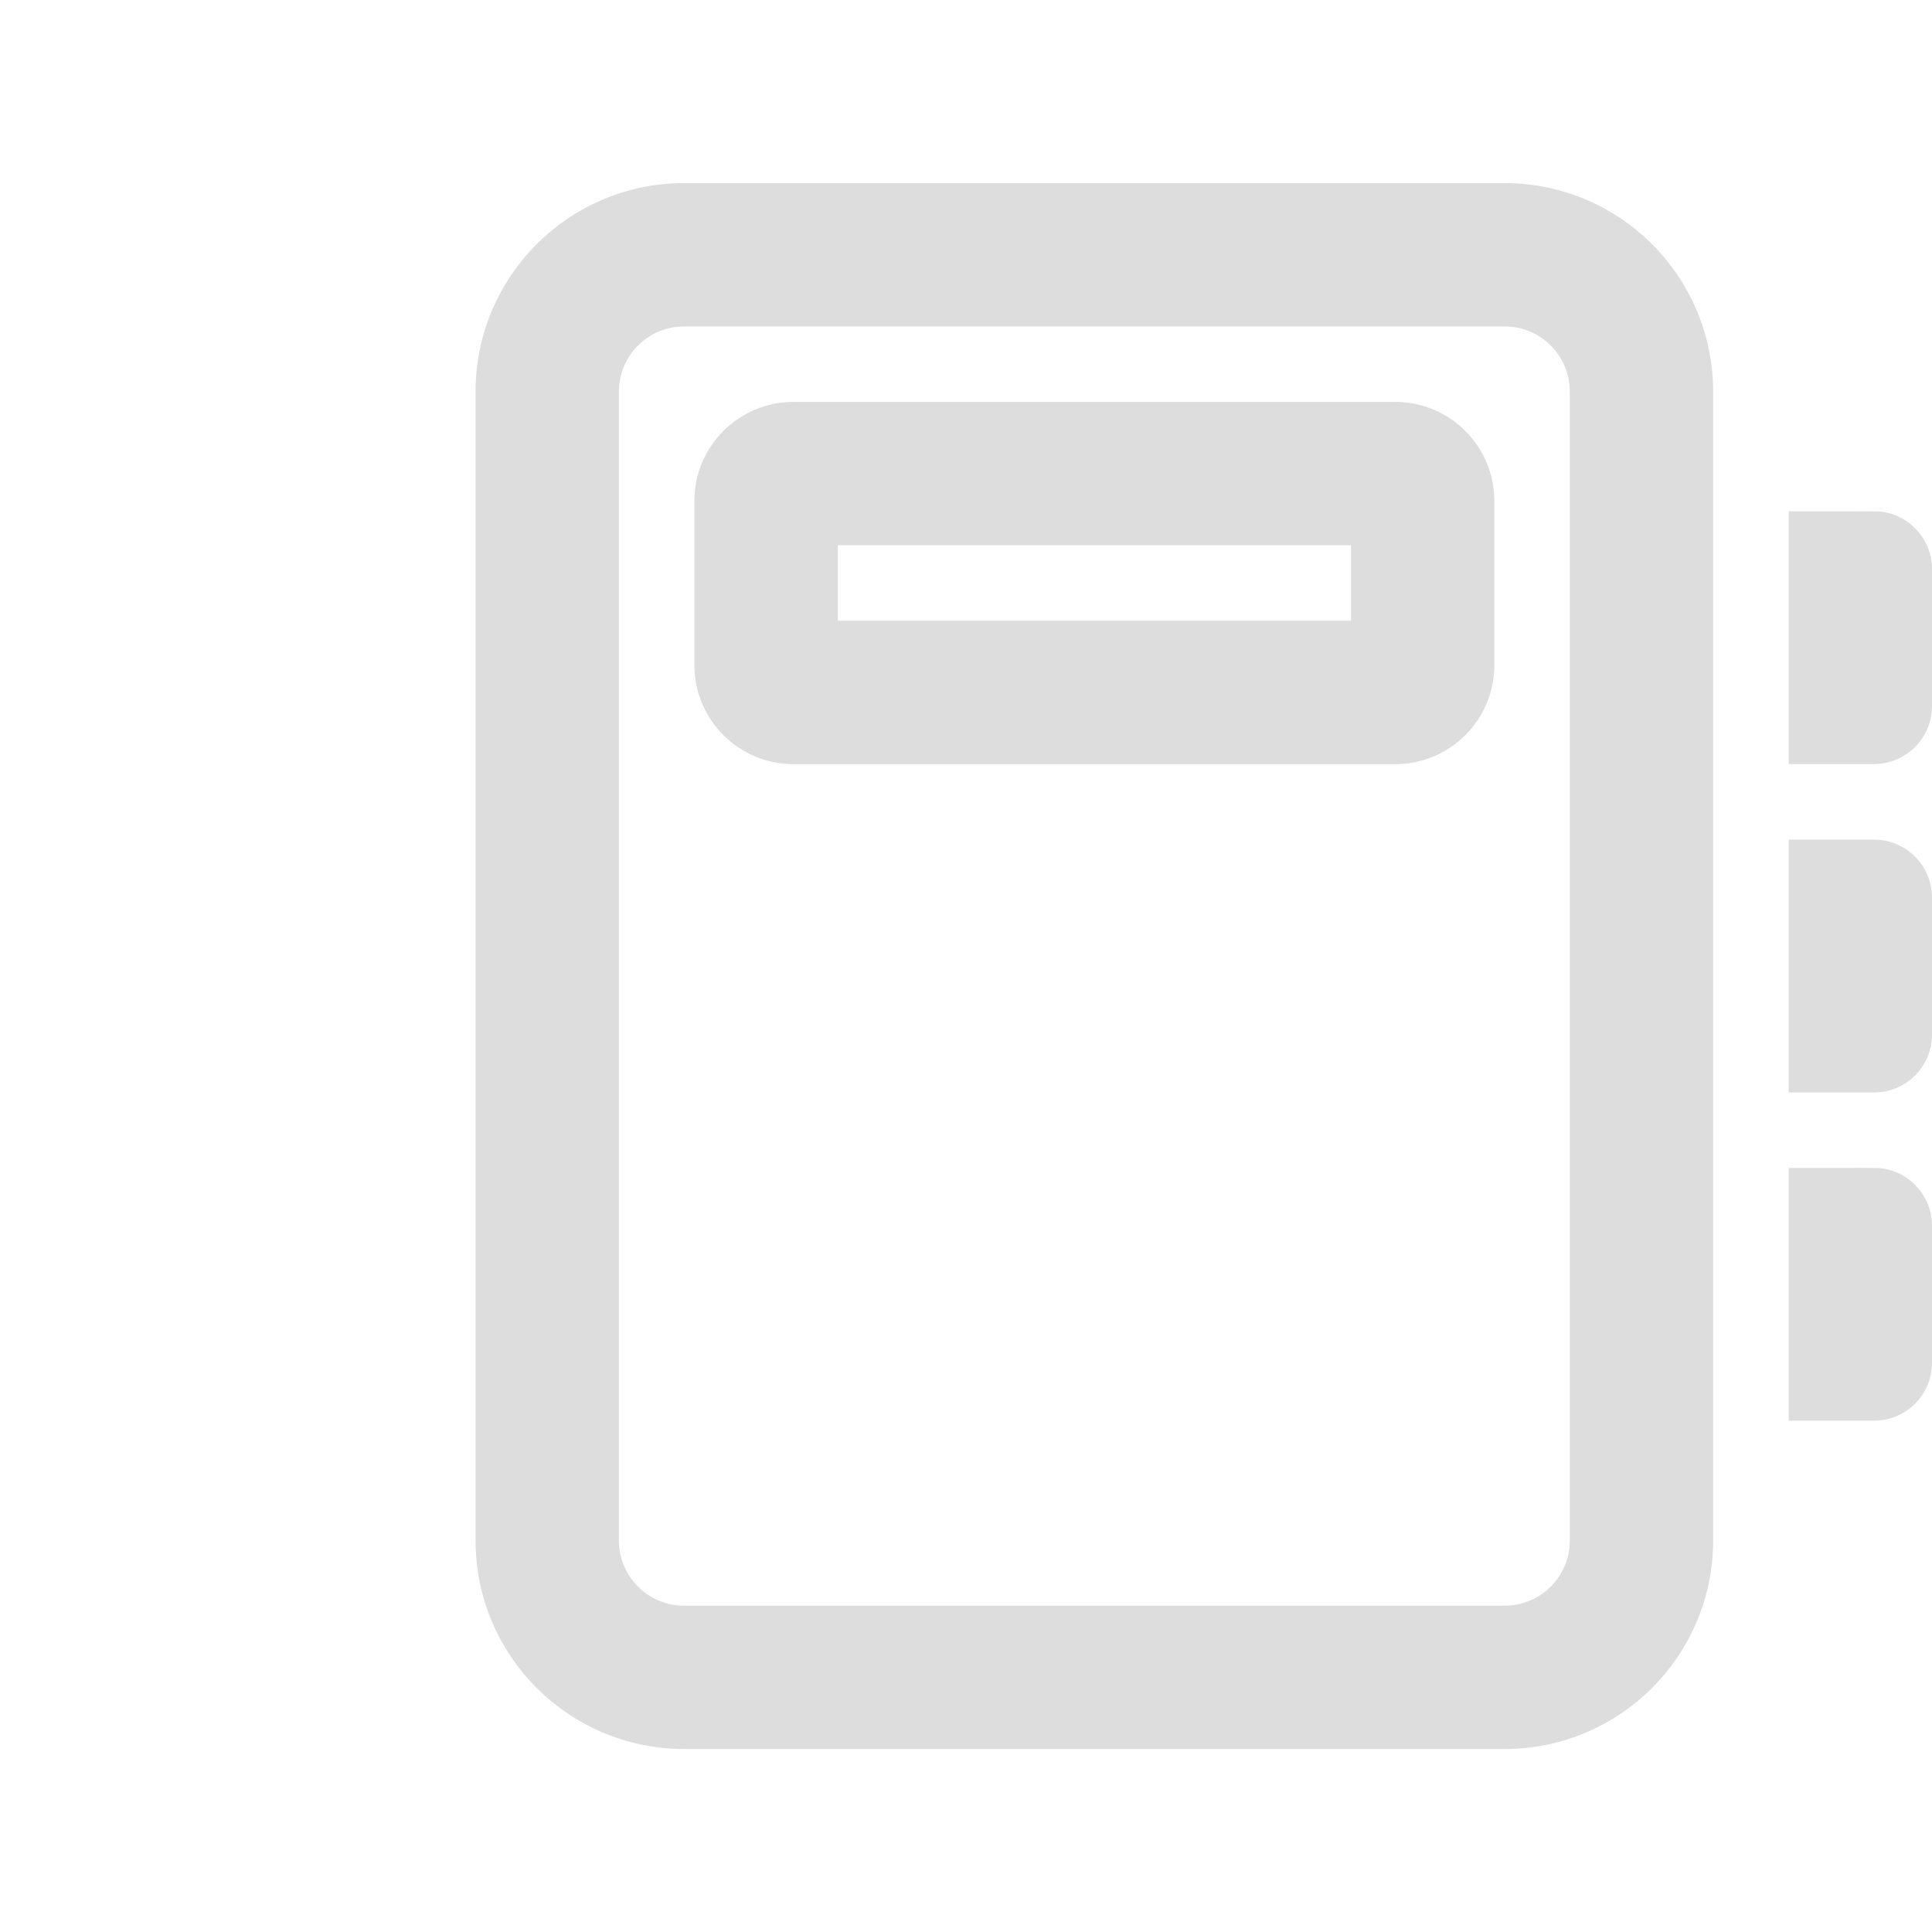
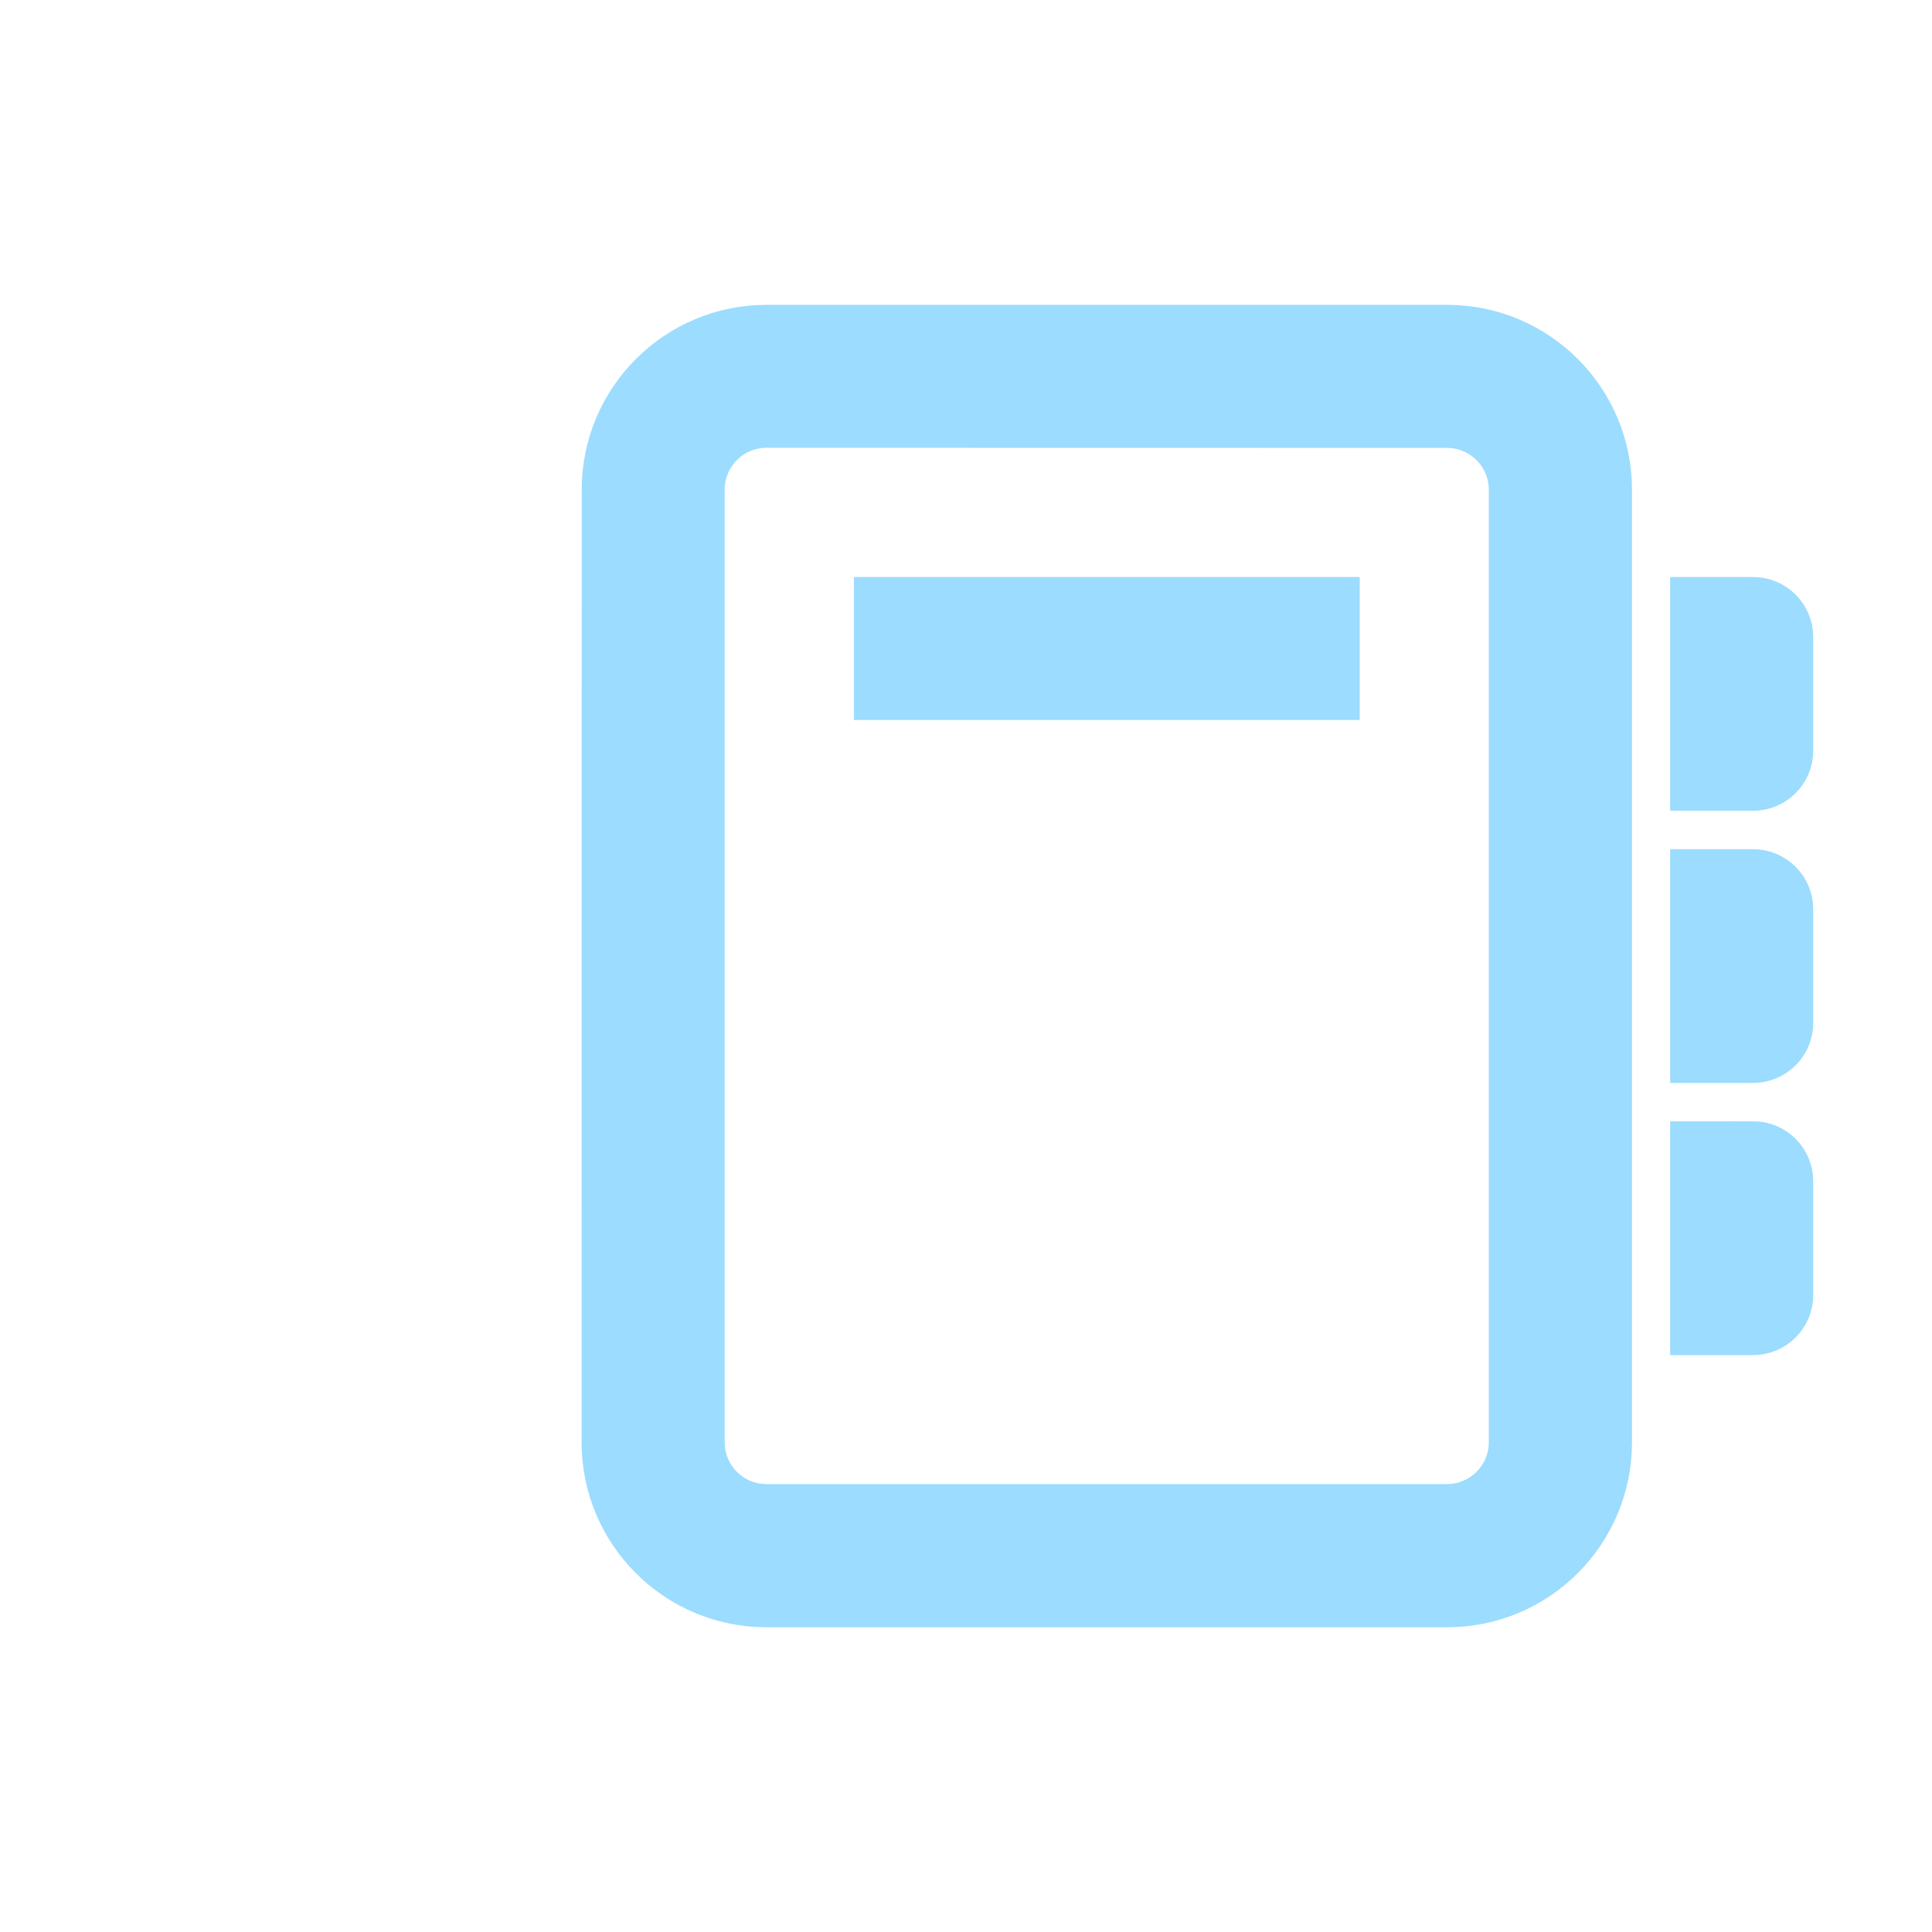
<svg xmlns="http://www.w3.org/2000/svg" width="16" height="16" viewBox="0 0 16 16" fill="currentColor" version="1.1" id="svg1">
  <defs id="defs1" />
-   <path d="m 6.571,3.469 c -0.375,0 -0.68,0.304 -0.68,0.68 v 1.359 c 0,0.375 0.304,0.68 0.68,0.68 h 4.984 c 0.375,0 0.68,-0.304 0.68,-0.68 V 4.149 c 0,-0.375 -0.304,-0.68 -0.68,-0.68 z M 6.798,5.281 V 4.375 h 4.531 V 5.281 Z M 4.079,3.243 c 0,-0.876 0.71,-1.586 1.586,-1.586 h 6.796 c 0.876,0 1.586,0.71 1.586,1.586 v 9.515 c 0,0.876 -0.71,1.586 -1.586,1.586 H 5.665 c -0.876,0 -1.586,-0.71 -1.586,-1.586 z M 5.665,2.563 c -0.375,0 -0.68,0.304 -0.68,0.68 v 9.515 c 0,0.375 0.304,0.68 0.68,0.68 h 6.796 c 0.375,0 0.68,-0.304 0.68,-0.68 V 3.243 c 0,-0.375 -0.304,-0.68 -0.68,-0.68 z m 9.855,1.812 h -0.566 v 1.812 h 0.566 c 0.188,0 0.34,-0.152 0.34,-0.34 v -1.133 c 0,-0.188 -0.152,-0.34 -0.34,-0.34 z m -0.566,2.719 h 0.566 c 0.188,0 0.34,0.152 0.34,0.34 v 1.133 c 0,0.188 -0.152,0.34 -0.34,0.34 h -0.566 z m 0.566,2.719 h -0.566 v 1.812 h 0.566 c 0.188,0 0.34,-0.152 0.34,-0.34 v -1.133 c 0,-0.188 -0.152,-0.34 -0.34,-0.34 z" id="path1" style="fill:#dddddd;fill-opacity:1;stroke:#dddddd;stroke-width:0.281;stroke-dasharray:none;stroke-opacity:1" />
+   <path d="M 7.288,5.746 V 4.995 H 11.044 V 5.746 Z M 5.034,4.056 c 0,-0.726 0.589,-1.315 1.315,-1.315 h 5.635 c 0.726,0 1.315,0.589 1.315,1.315 v 7.889 c 0,0.726 -0.589,1.315 -1.315,1.315 H 6.348 c -0.726,0 -1.315,-0.589 -1.315,-1.315 z M 6.348,3.492 c -0.311,0 -0.563,0.252 -0.563,0.563 v 7.889 c 0,0.311 0.252,0.563 0.563,0.563 h 5.635 c 0.311,0 0.563,-0.252 0.563,-0.563 V 4.056 c 0,-0.311 -0.252,-0.563 -0.563,-0.563 z m 8.17,1.503 h -0.47 v 1.503 h 0.47 c 0.156,0 0.282,-0.126 0.282,-0.282 V 5.277 c 0,-0.156 -0.126,-0.282 -0.282,-0.282 z m -0.47,2.254 h 0.47 c 0.156,0 0.282,0.126 0.282,0.282 v 0.939 c 0,0.156 -0.126,0.282 -0.282,0.282 h -0.47 z m 0.47,2.254 h -0.47 v 1.503 h 0.47 c 0.156,0 0.282,-0.126 0.282,-0.282 V 9.784 c 0,-0.156 -0.126,-0.282 -0.282,-0.282 z" id="path1" style="fill:#9cdcfe;fill-opacity:1;stroke:#9cdcfe;stroke-width:0.433;stroke-dasharray:none;stroke-opacity:1" />
</svg>
